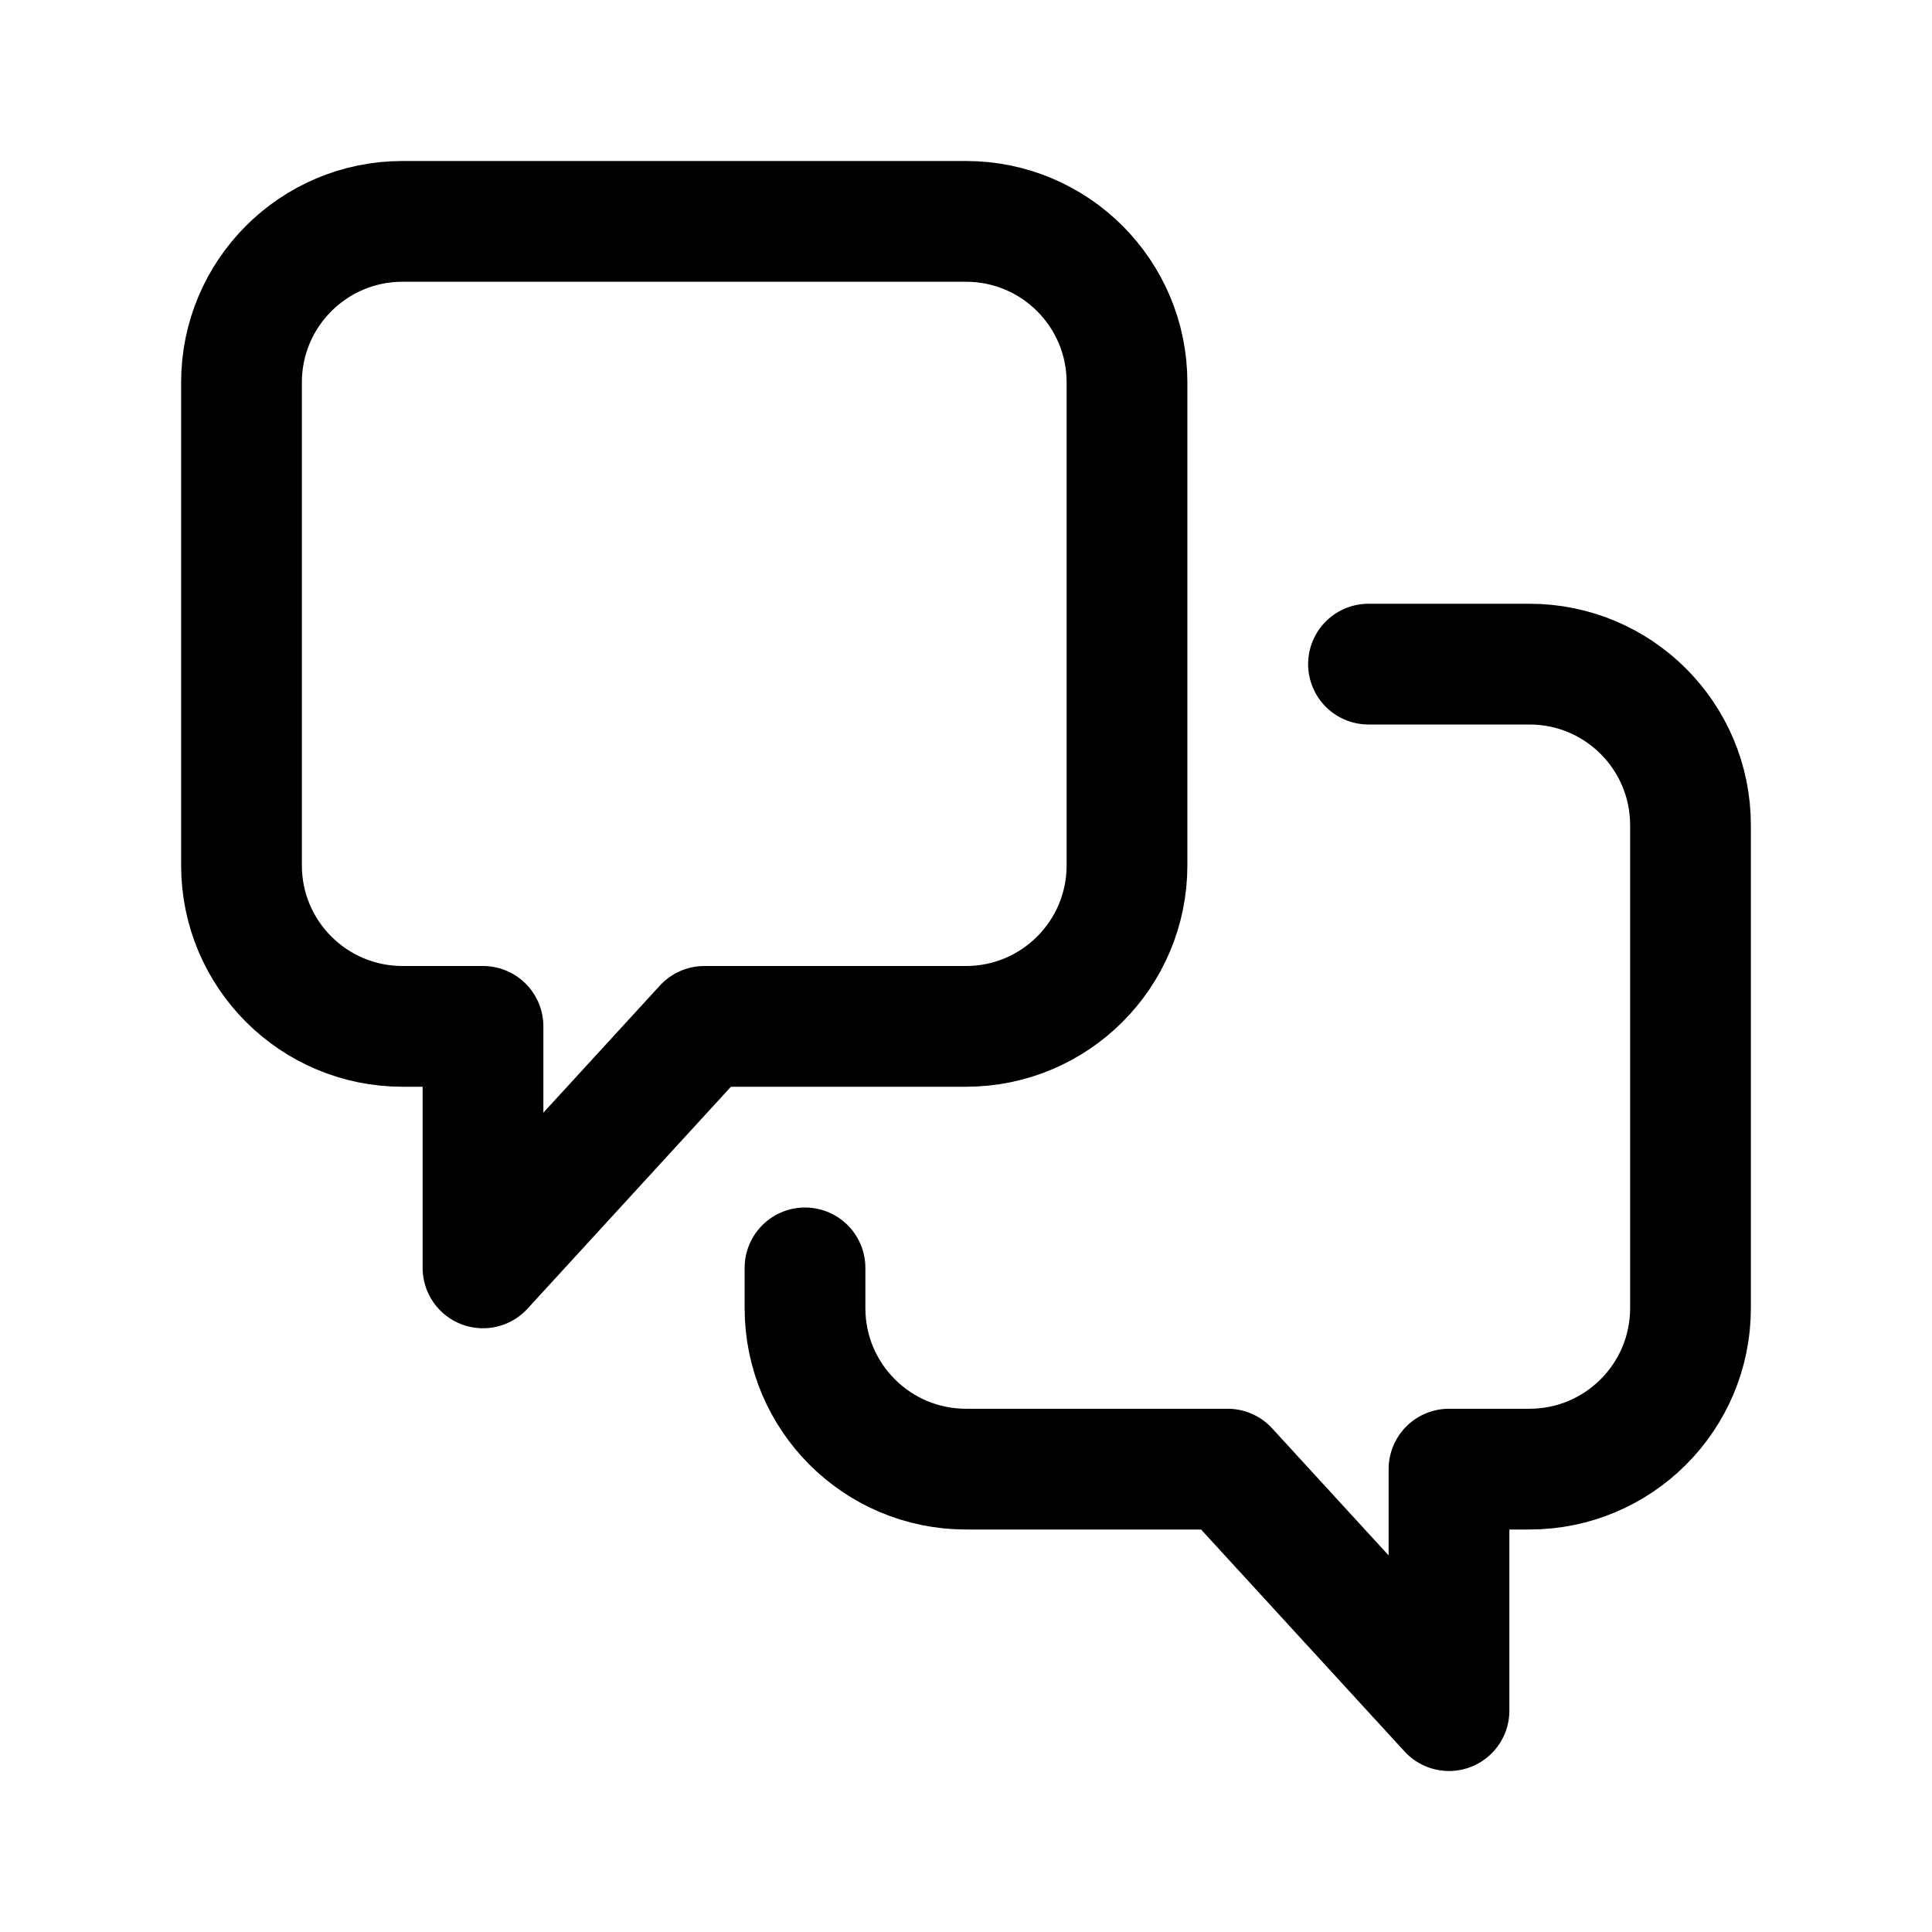
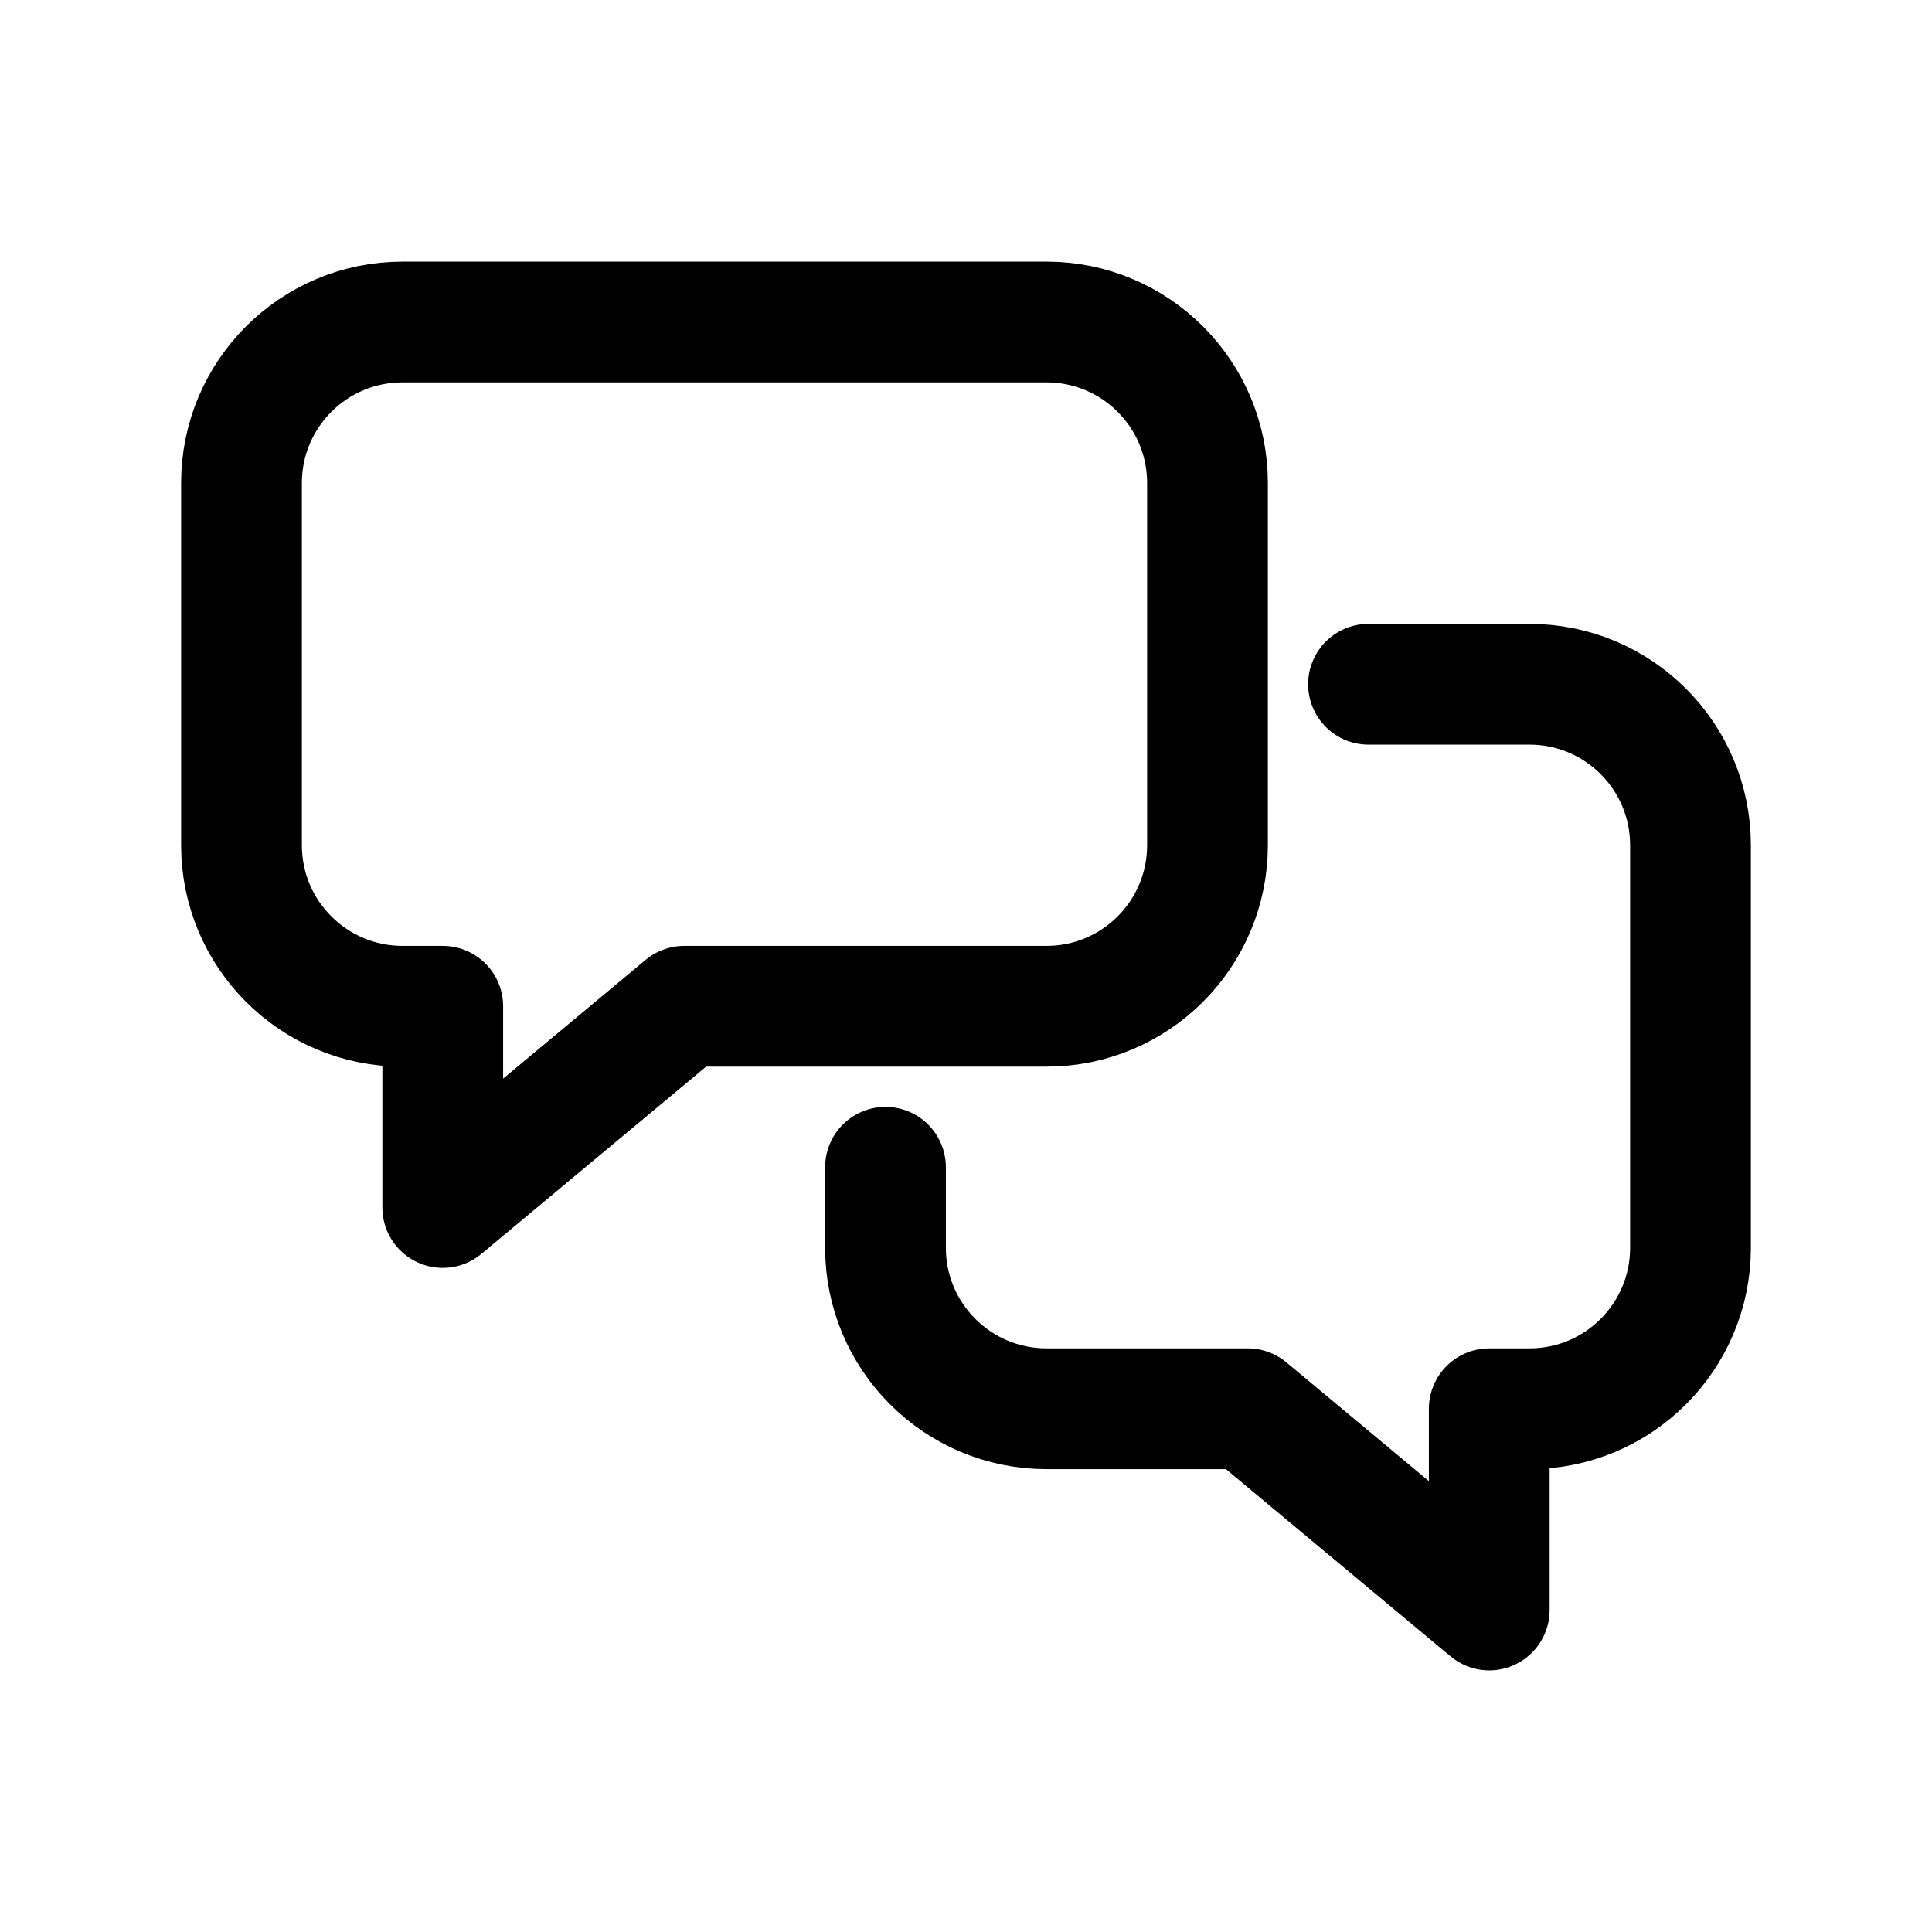
<svg xmlns="http://www.w3.org/2000/svg" viewBox="0 0 24 24" fill="none">
-   <path d="M5 2.75h7a2 2 0 0 1 2 2v6a2 2 0 0 1-2 2H8.75L6 15.75v-3H5a2 2 0 0 1-2-2v-6a2 2 0 0 1 2-2Z" stroke="currentColor" stroke-width="1.5" stroke-linecap="round" stroke-linejoin="round" />
-   <path d="M17 8.25h2a2 2 0 0 1 2 2v6a2 2 0 0 1-2 2h-1v3l-2.75-3H12a2 2 0 0 1-2-2v-.5" stroke="currentColor" stroke-width="1.5" stroke-linecap="round" stroke-linejoin="round" />
+   <path d="M5 4h8a2 2 0 0 1 2 2v4.5a2 2 0 0 1-2 2H8.5l-3 2.5v-2.5H5a2 2 0 0 1-2-2V6a2 2 0 0 1 2-2Z" stroke="currentColor" stroke-width="1.5" stroke-linecap="round" stroke-linejoin="round" />
+   <path d="M17 8.5h2a2 2 0 0 1 2 2v5a2 2 0 0 1-2 2h-.5V20l-3-2.5H13a2 2 0 0 1-2-2v-1" stroke="currentColor" stroke-width="1.5" stroke-linecap="round" stroke-linejoin="round" />
</svg>
